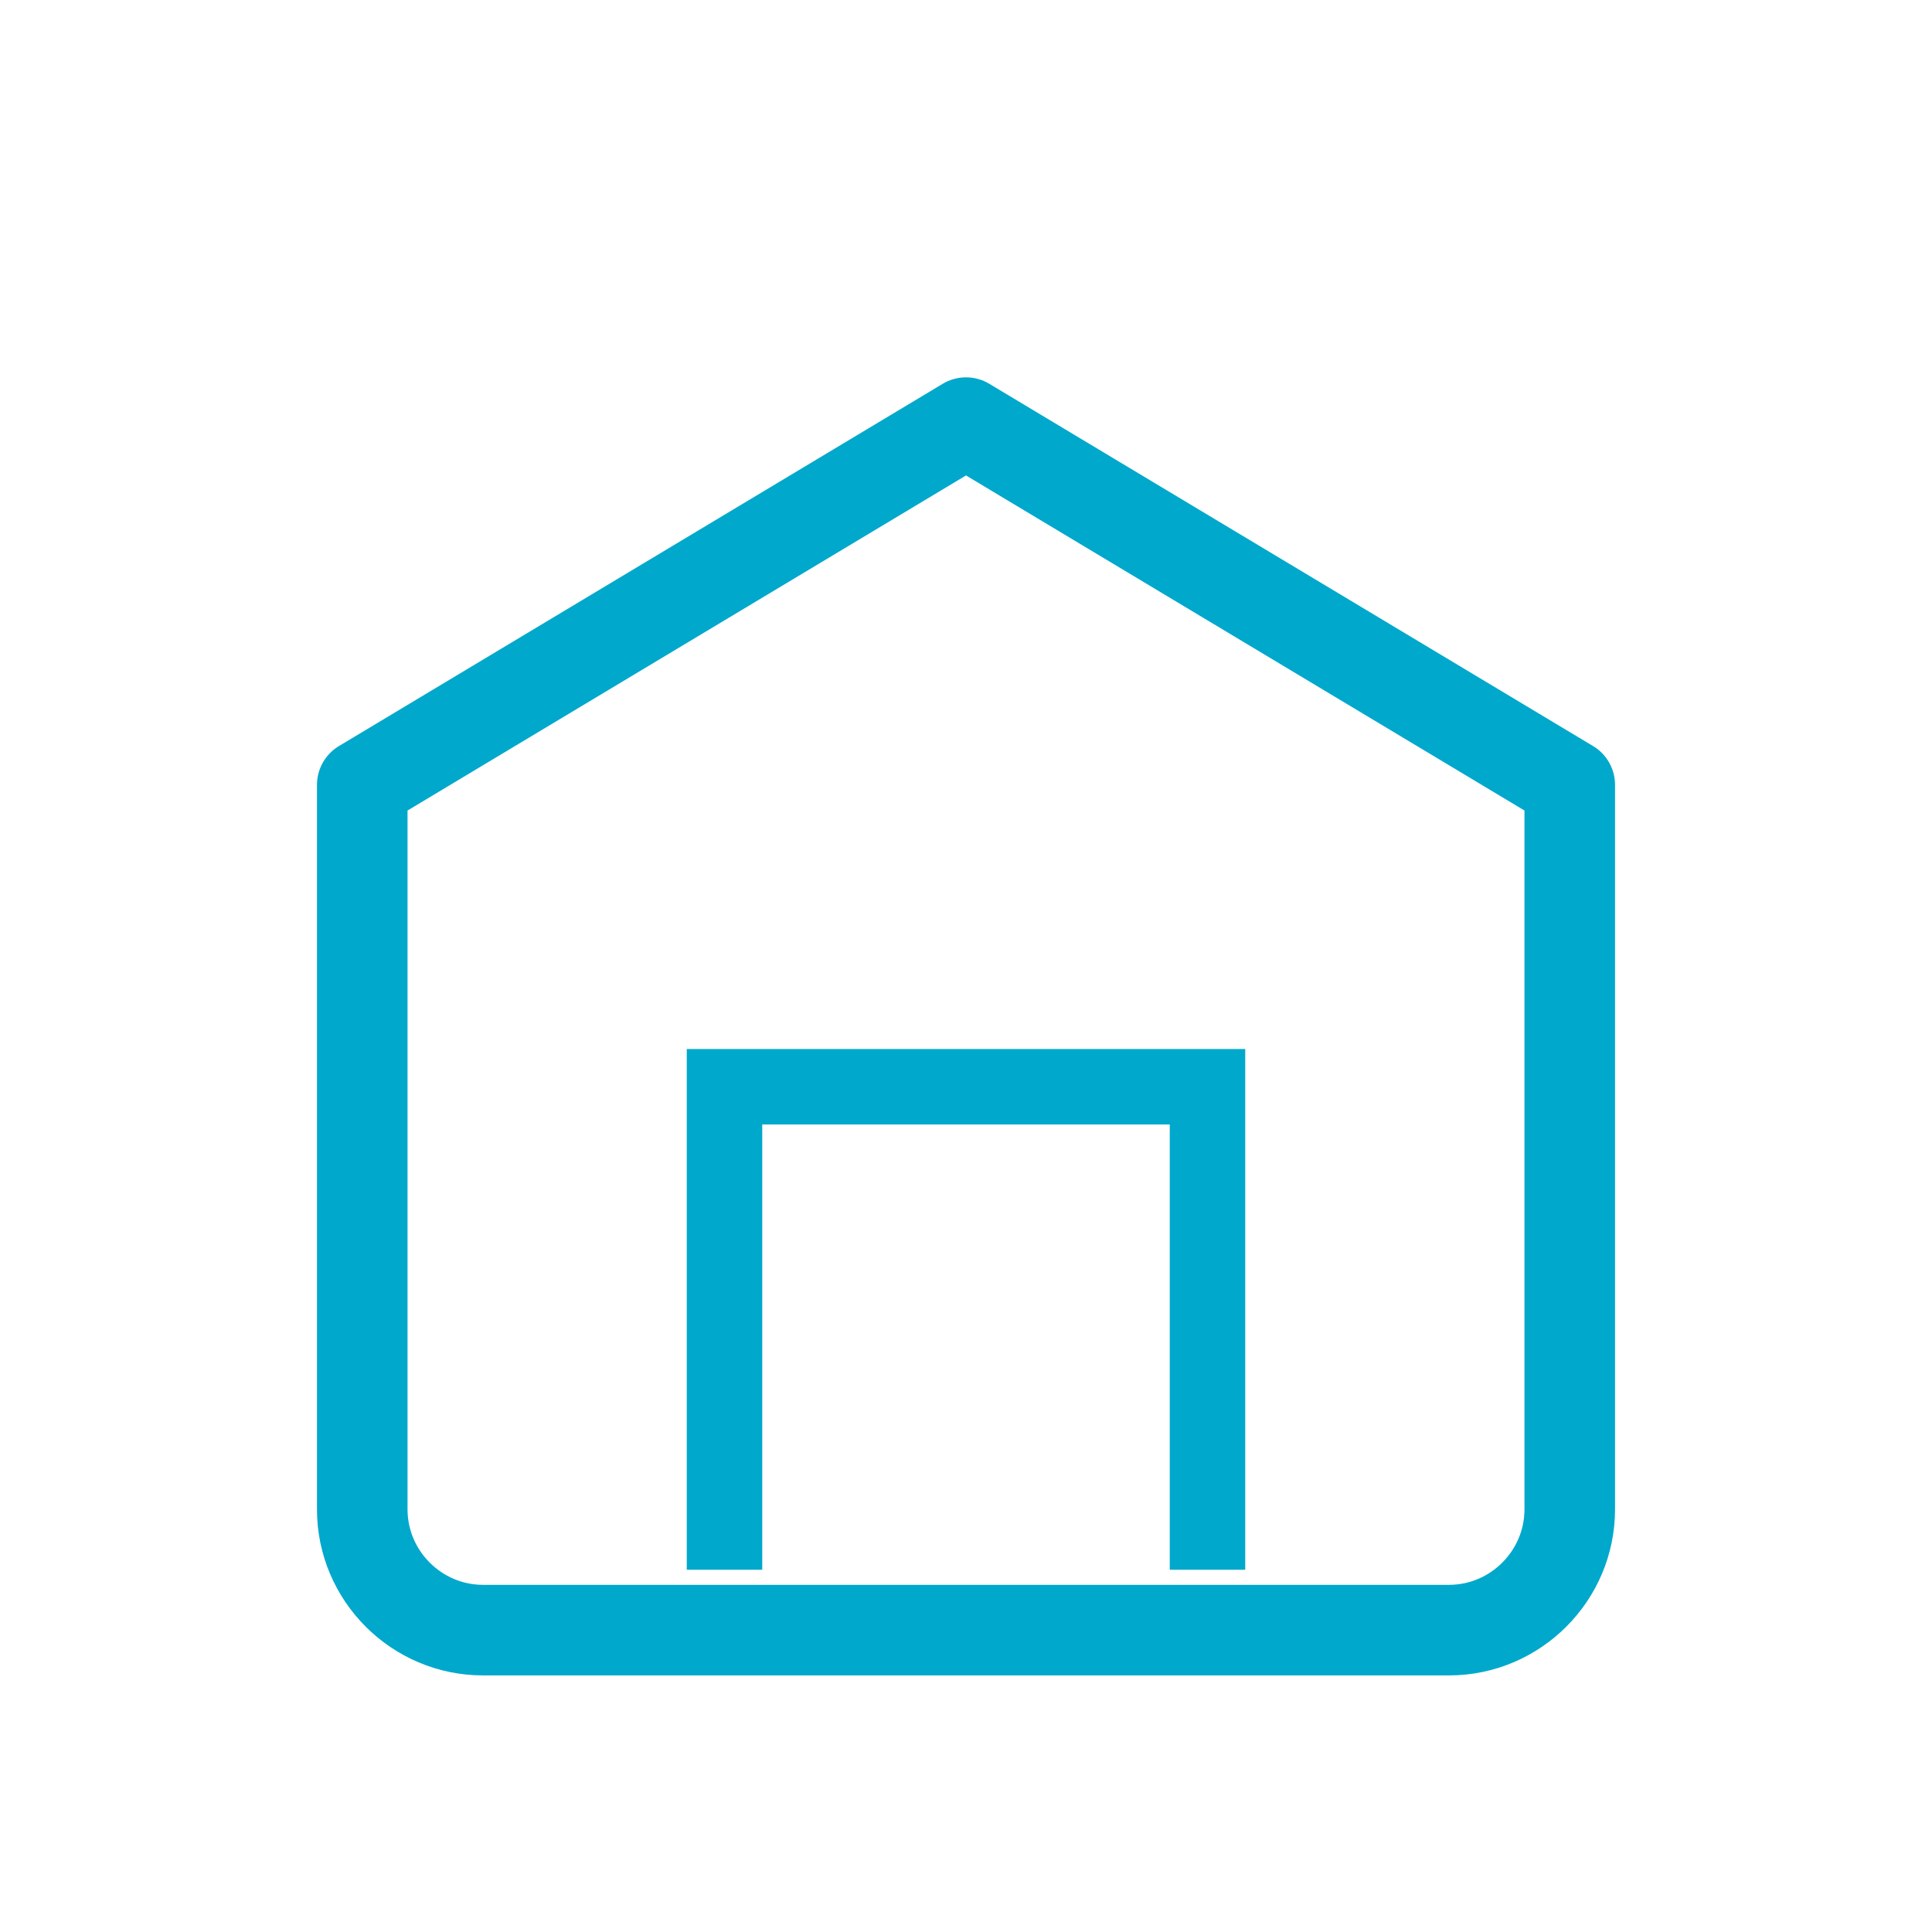
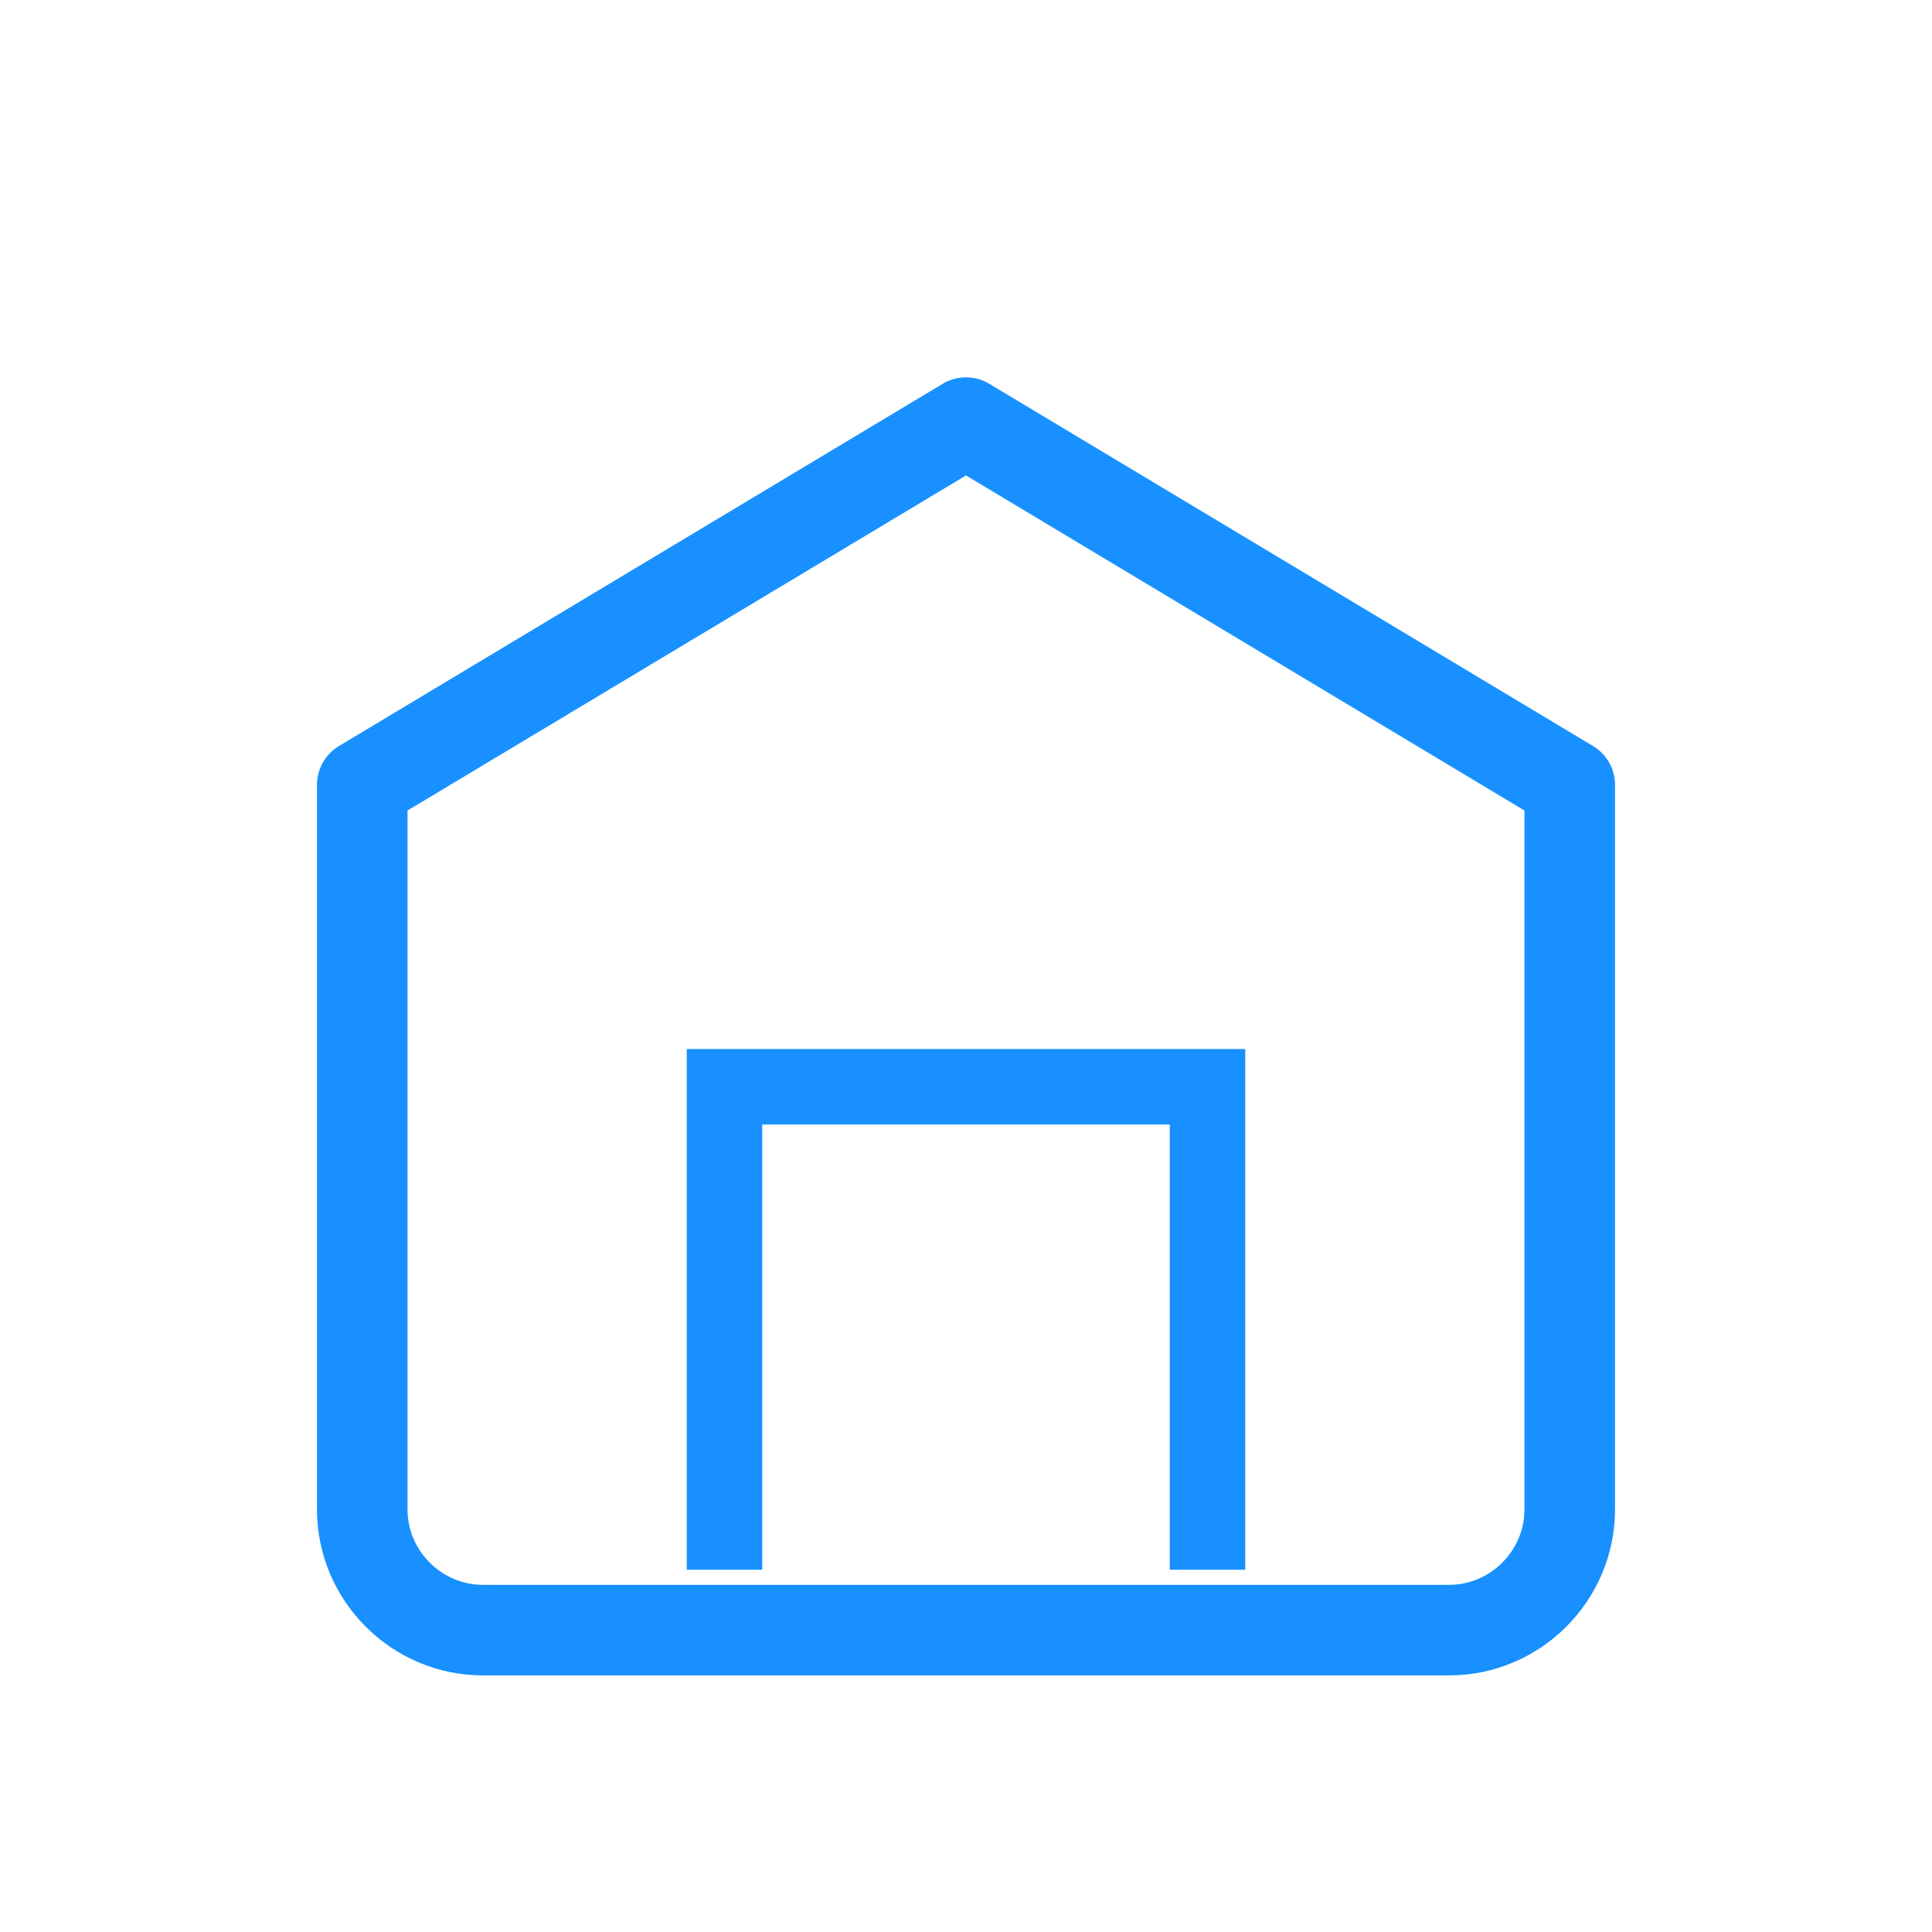
<svg xmlns="http://www.w3.org/2000/svg" width="64" height="64" viewBox="0 0 64 64">
  <rect width="64" height="64" fill="none" />
-   <path d="M12 26L32 14l20 12v24c0 2.2-1.8 4-4 4H16c-2.2 0-4-1.8-4-4V26z" fill="none" stroke="#00A8CC" stroke-width="3" stroke-linejoin="round" />
-   <path d="M24 52V36h16v16" fill="none" stroke="#00A8CC" stroke-width="2.5" />
+   <path d="M12 26L32 14l20 12v24c0 2.2-1.8 4-4 4H16c-2.2 0-4-1.8-4-4V26z" fill="none" stroke="#1890ff" stroke-width="3" stroke-linejoin="round" />
+   <path d="M24 52V36h16v16" fill="none" stroke="#1890ff" stroke-width="2.5" />
</svg>
